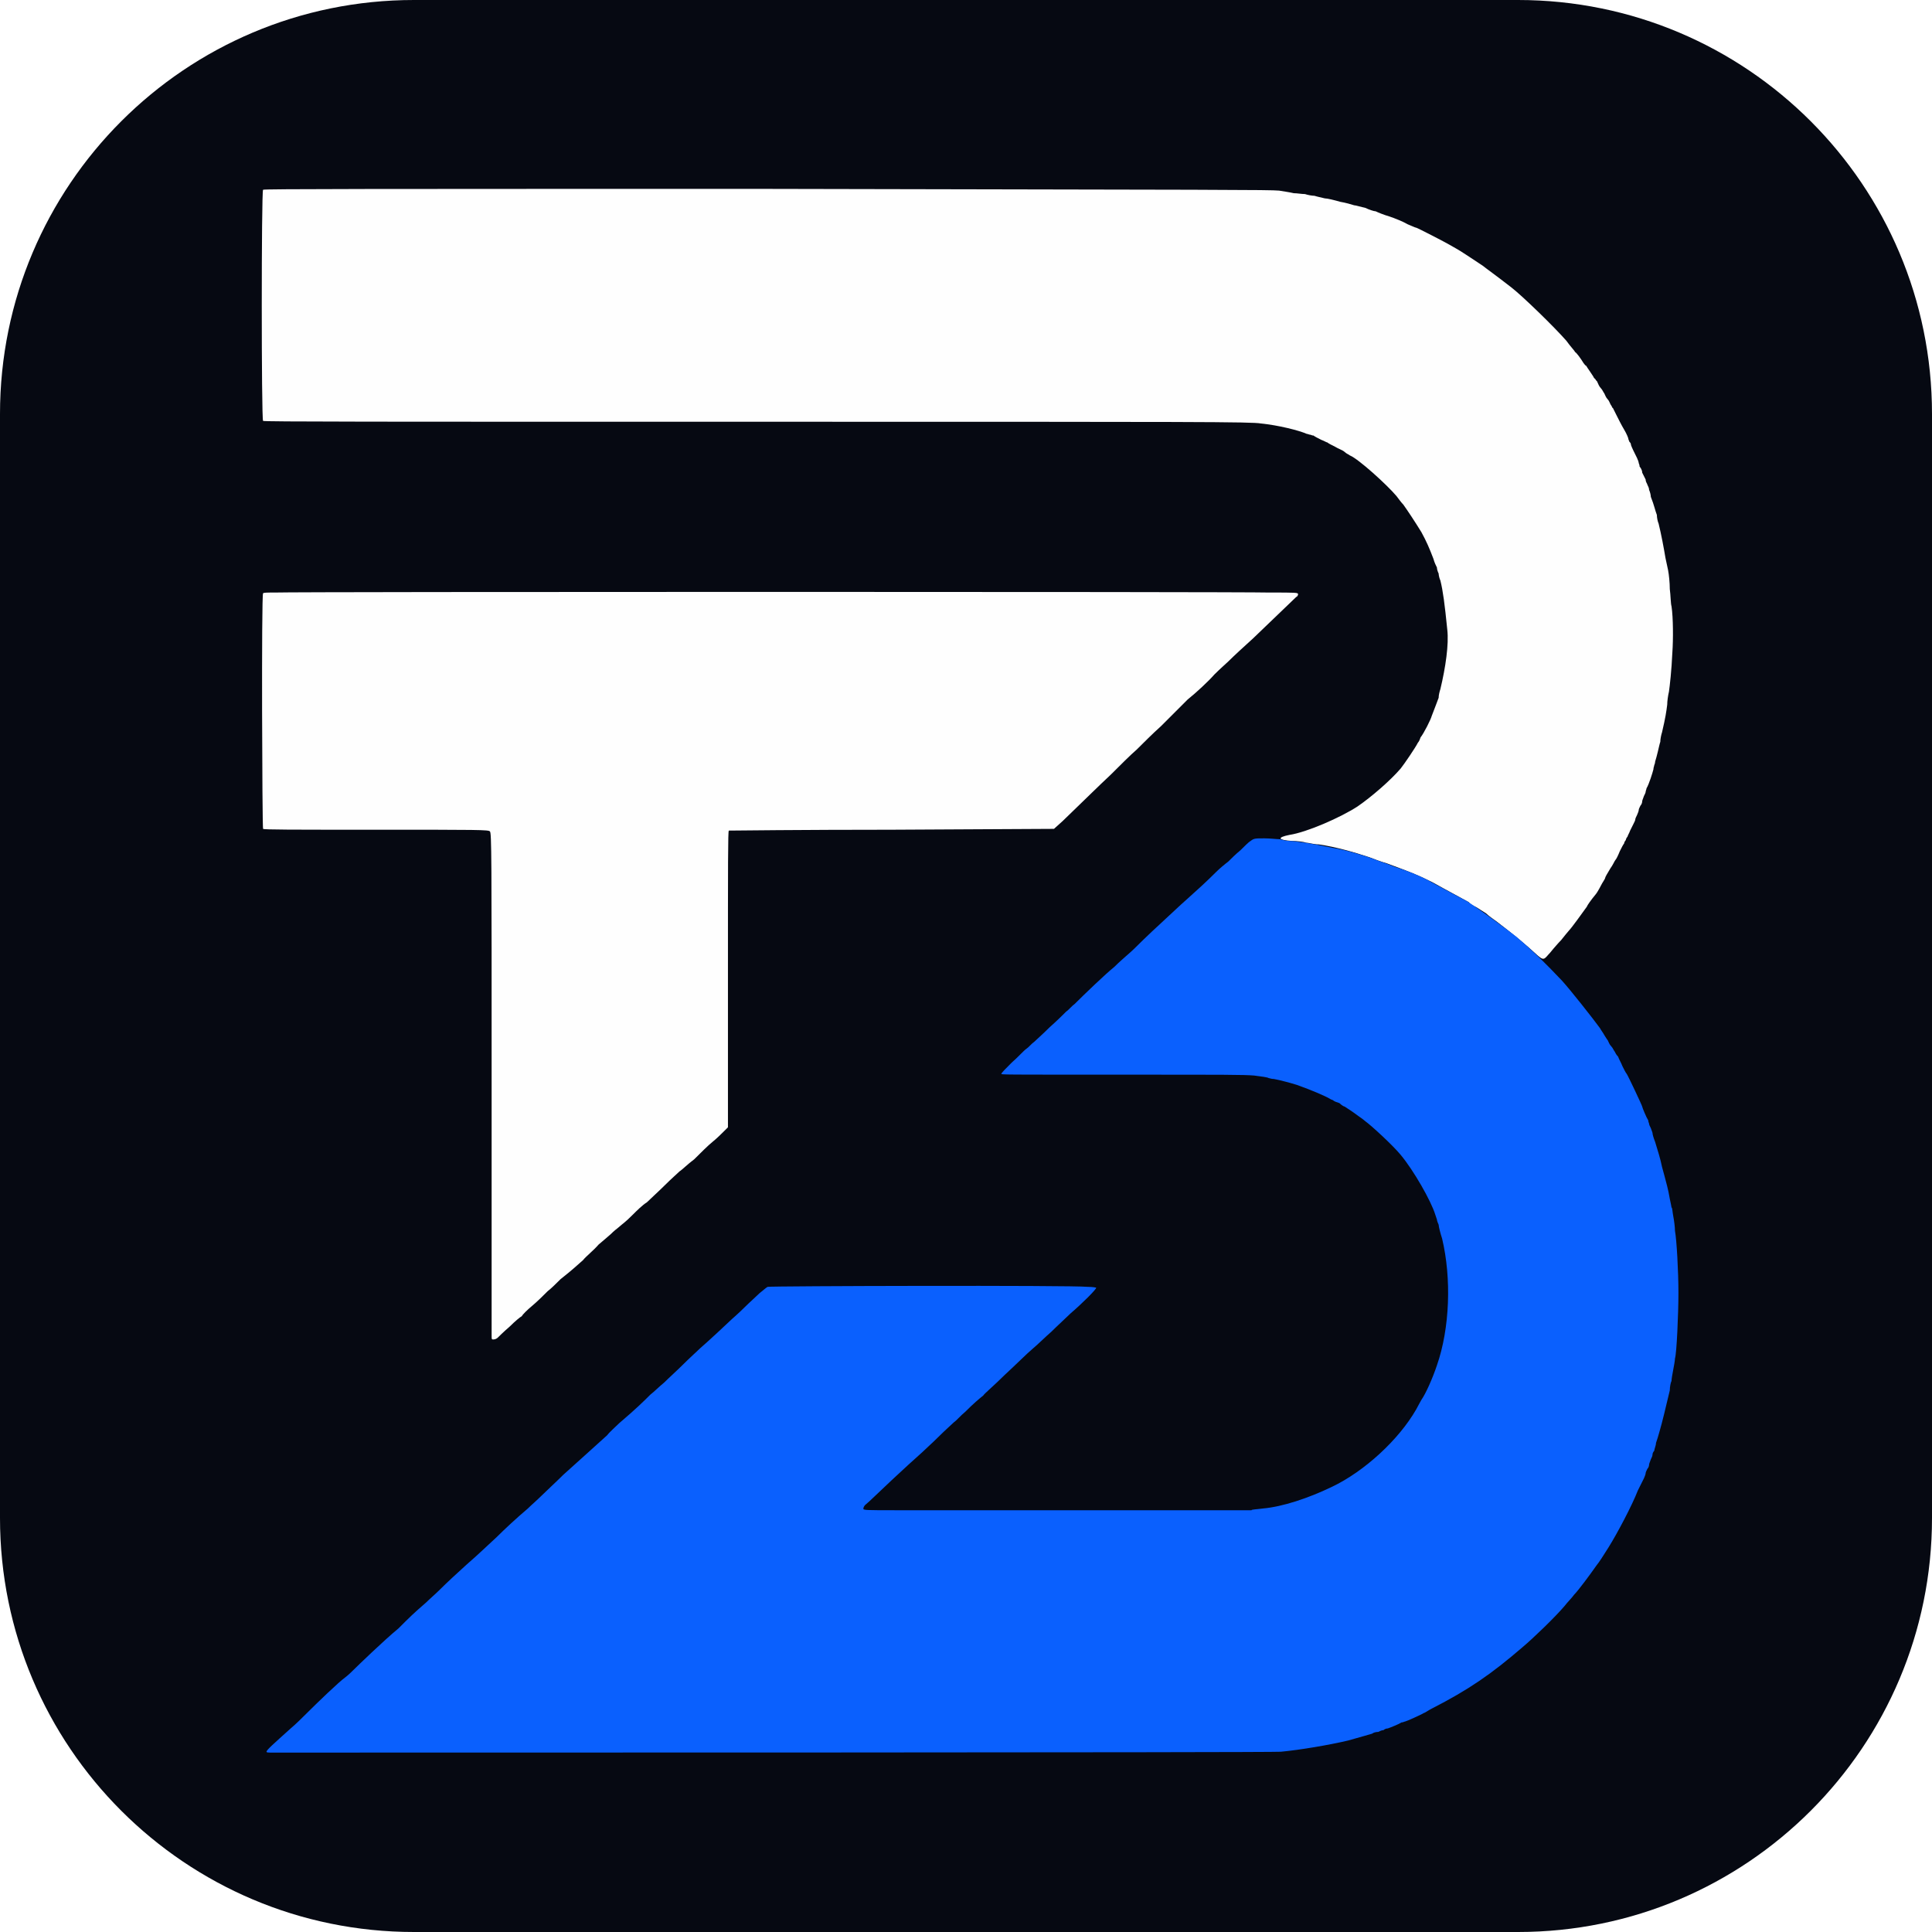
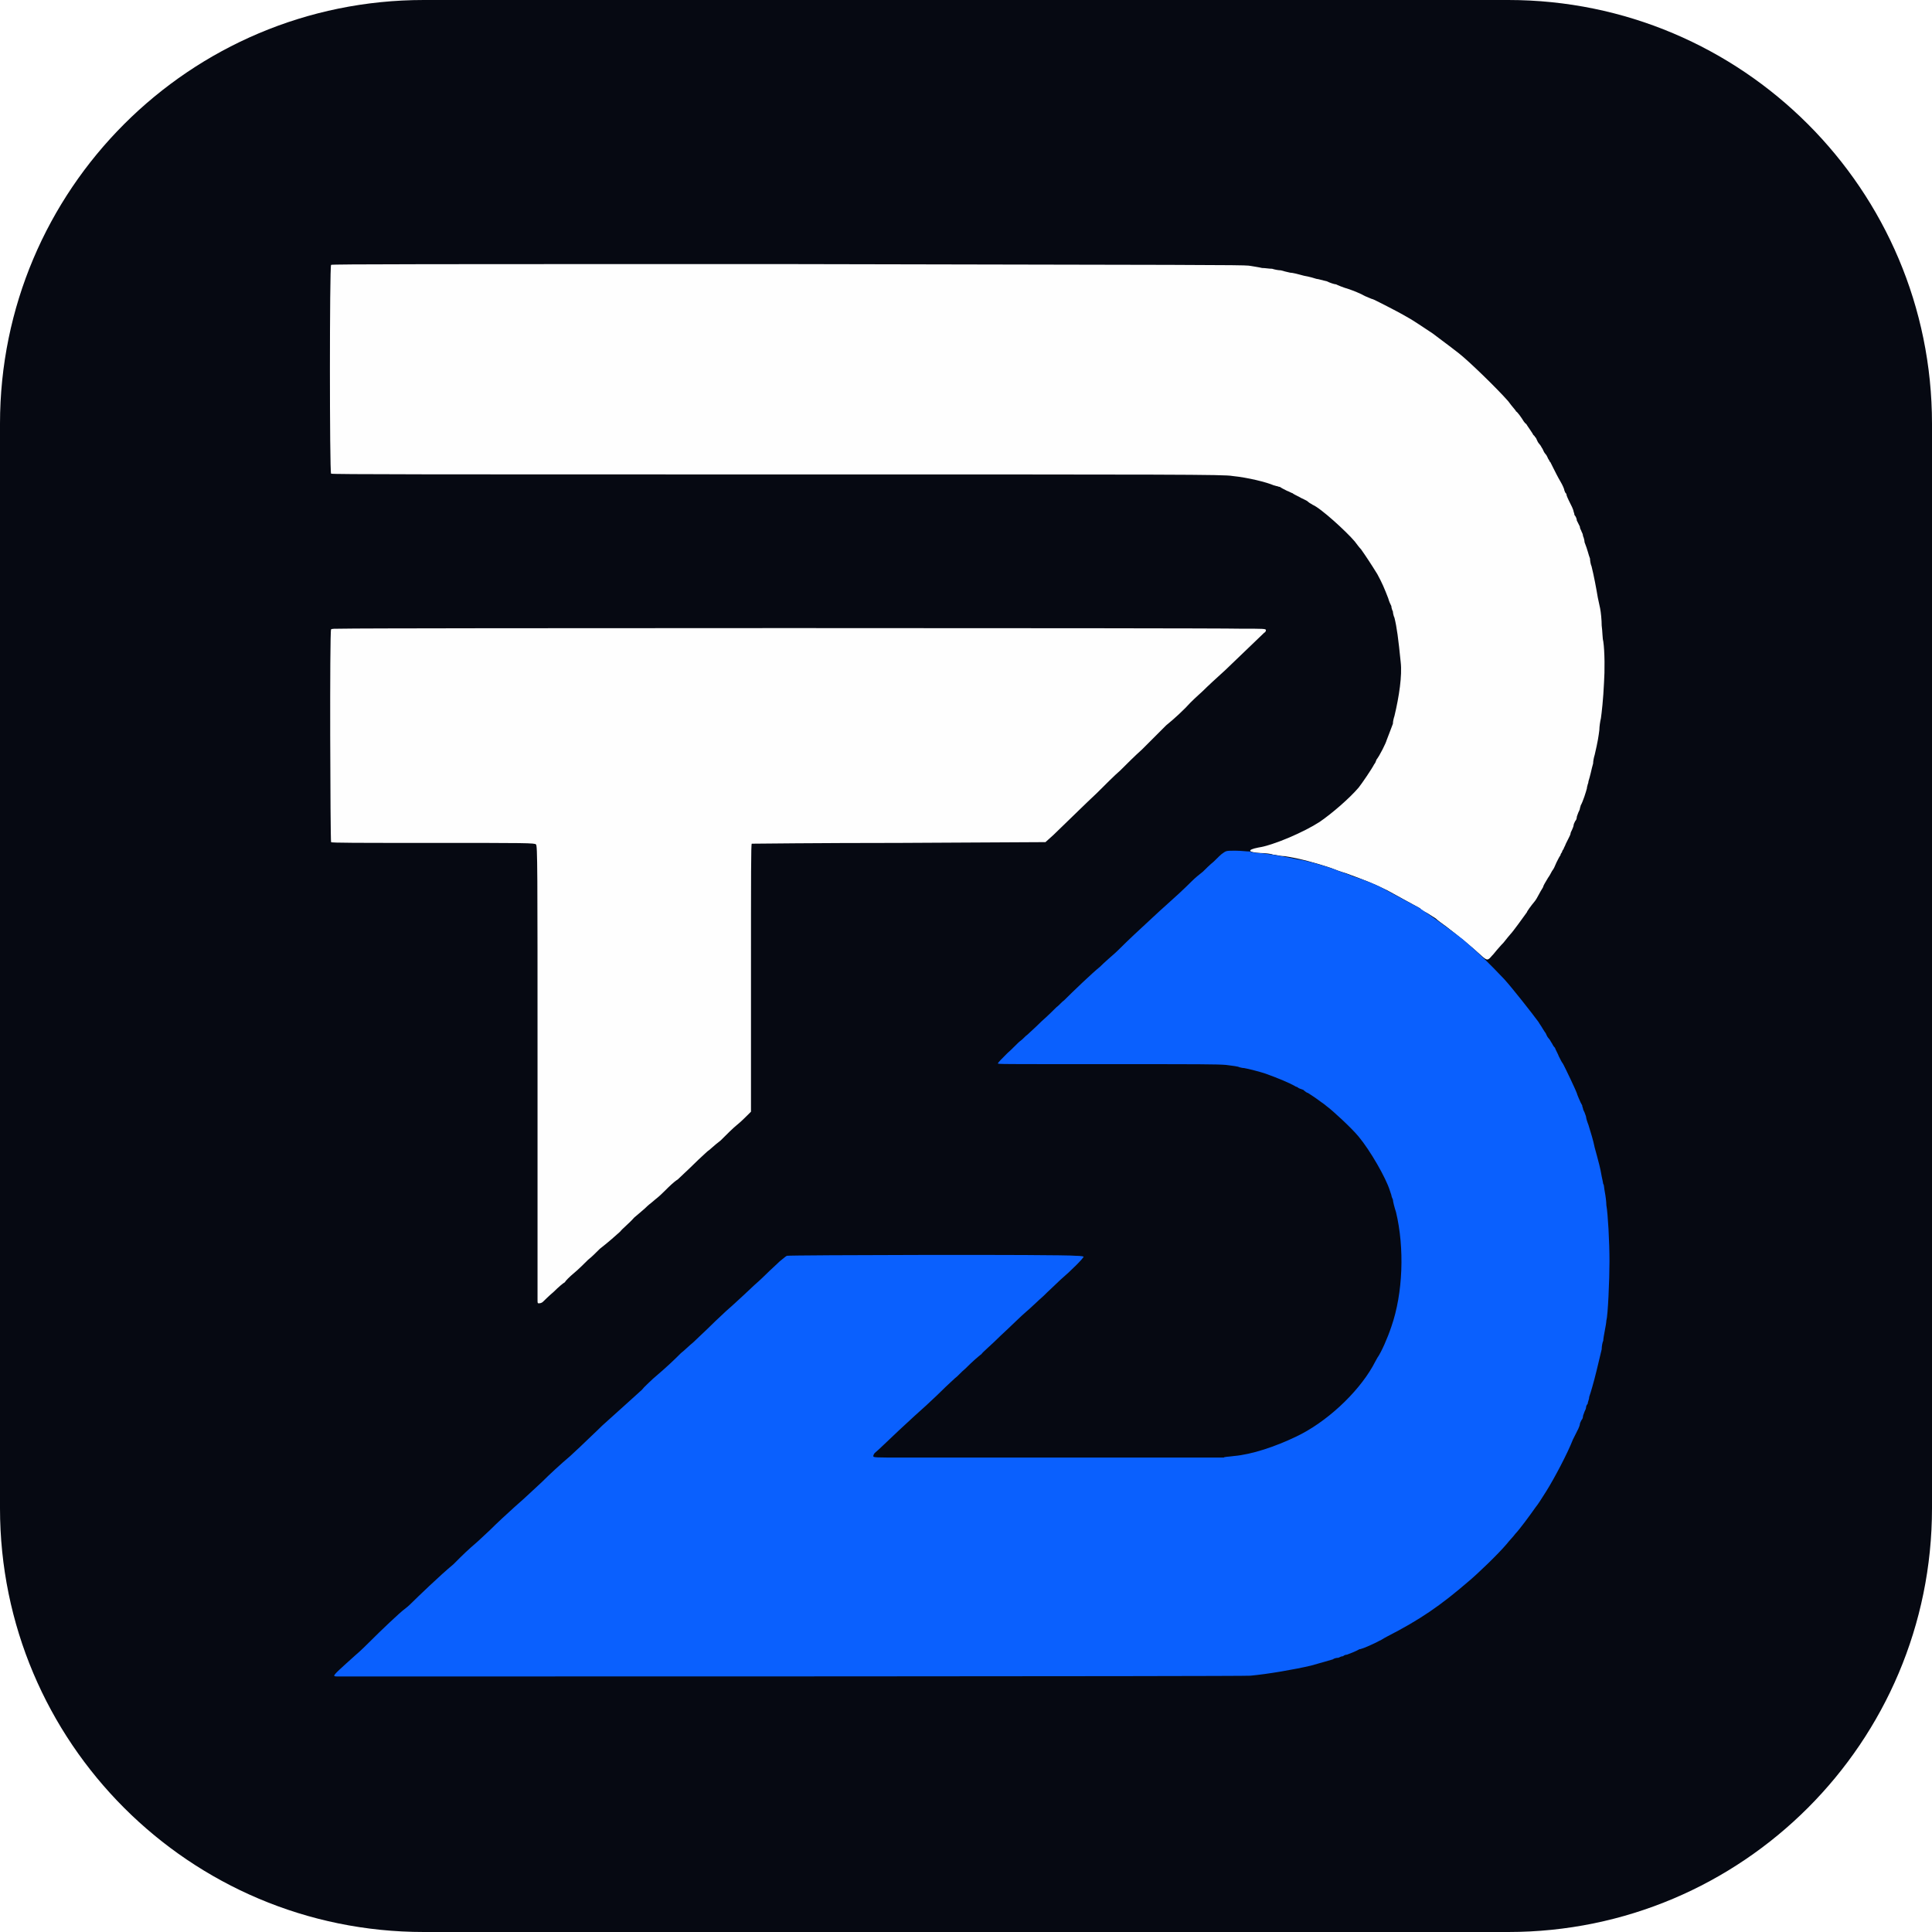
- <svg xmlns="http://www.w3.org/2000/svg" viewBox="355 287 560 560">
-   <rect x="355" y="287" width="560" height="560" rx="120" fill="#060912" />
+ <svg xmlns="http://www.w3.org/2000/svg" viewBox="325 257 620 620">
+   <rect x="325" y="257" width="620" height="620" rx="136" fill="#060912" />
  <g fill="#FEFEFE">
    <path transform="matrix(0.25,0,0,-0.25,0,1254)" d="M1725 3648 c-2 -2 -2 -266 0 -268 1 -1 130 -1 573 -1 516 0 573 0 584 -2 20 -2 44 -8 53 -12 1 0 3 -1 4 -1 1 0 2 -1 4 -1 1 -1 5 -3 9 -5 3 -1 6 -3 7 -3 1 -1 5 -3 9 -5 3 -2 9 -4 11 -6 2 -2 5 -3 6 -4 10 -4 43 -34 54 -47 3 -4 6 -8 8 -10 5 -7 13 -19 21 -32 6 -11 9 -18 14 -31 1 -4 3 -8 4 -10 0 -2 1 -5 2 -7 0 -2 1 -6 2 -8 3 -12 5 -27 8 -57 2 -17 -2 -44 -8 -69 -1 -3 -2 -7 -2 -10 -2 -5 -4 -11 -8 -21 -1 -4 -9 -20 -13 -25 -1 -3 -2 -5 -3 -6 -3 -6 -16 -25 -20 -30 -12 -14 -34 -33 -50 -44 -20 -13 -59 -30 -79 -33 -15 -3 -13 -6 3 -7 6 0 14 -1 16 -2 3 0 9 -2 15 -2 20 -3 41 -9 59 -15 5 -2 13 -5 20 -7 27 -10 35 -13 53 -22 16 -9 35 -19 42 -23 1 -2 5 -4 9 -6 3 -2 8 -5 11 -7 3 -3 9 -7 13 -10 17 -13 33 -26 47 -39 6 -5 7 -5 12 1 3 3 5 6 6 7 1 1 5 6 9 10 4 5 8 10 9 11 3 3 16 21 21 28 0 1 5 8 10 14 1 1 4 6 6 10 2 4 5 8 5 9 0 1 3 6 6 11 3 4 5 9 6 10 1 1 3 5 5 10 2 4 4 8 5 9 0 1 1 3 2 4 0 1 1 3 2 4 0 1 2 4 3 7 1 2 3 6 4 8 1 2 2 4 2 5 0 1 1 3 2 5 1 2 2 5 2 6 0 1 1 3 2 5 1 1 2 3 2 5 0 1 1 3 2 6 1 2 2 4 2 5 0 1 1 3 1 4 3 5 7 18 8 22 0 2 1 4 1 5 0 0 1 2 1 4 1 3 2 7 3 11 1 4 2 9 3 12 0 3 1 8 2 11 4 17 5 24 6 32 0 4 1 11 2 15 1 7 3 24 4 46 1 14 1 40 -1 53 -1 3 -1 13 -2 20 0 7 -1 17 -2 22 -1 4 -2 10 -3 14 -2 12 -5 28 -8 40 -1 2 -2 7 -2 10 -2 5 -3 11 -7 21 0 2 -1 6 -2 8 0 2 -1 4 -2 6 0 1 -2 3 -2 6 -1 2 -3 6 -4 8 0 3 -2 6 -3 7 0 2 -1 4 -1 4 0 1 -1 4 -2 6 -3 6 -6 12 -7 15 0 2 -1 3 -2 4 0 1 -1 2 -1 3 0 1 -2 6 -5 11 -3 5 -7 13 -9 17 -2 4 -4 8 -4 8 -1 0 -1 2 -2 3 -1 1 -2 5 -4 7 -2 2 -3 5 -4 7 -1 1 -2 4 -4 6 -2 2 -3 5 -4 7 0 1 -2 2 -2 3 -1 1 -2 2 -2 2 0 1 -8 12 -9 14 -1 0 -2 2 -3 3 -3 5 -8 12 -10 13 0 1 -5 6 -10 13 -14 16 -51 52 -64 62 -18 14 -28 21 -33 25 -9 6 -27 18 -31 20 -2 1 -5 3 -7 4 -5 3 -38 20 -39 20 -1 0 -5 2 -10 4 -5 3 -15 7 -21 9 -7 2 -14 5 -16 6 -2 0 -8 2 -12 4 -5 1 -11 3 -13 3 -3 1 -10 3 -16 4 -7 2 -15 4 -18 4 -4 1 -9 2 -12 3 -3 0 -8 1 -11 2 -4 0 -9 1 -13 1 -4 1 -11 2 -17 3 -11 1 -59 1 -594 2 -456 0 -583 0 -584 -1z" />
    <path transform="matrix(0.25,0,0,-0.25,0,1254)" d="M1739 3181 c-9 0 -14 0 -14 -1 -2 -2 -1 -271 0 -273 1 -1 32 -1 132 -1 117 0 130 0 131 -2 2 -1 2 -29 2 -290 0 -159 0 -292 0 -294 0 -5 0 -5 2 -5 2 0 4 1 5 2 1 1 7 7 14 13 6 6 12 11 14 12 1 2 6 7 12 12 6 5 14 13 18 17 4 3 11 10 15 14 14 11 18 15 26 22 3 4 12 11 18 18 7 6 13 11 14 12 1 1 4 4 8 7 8 7 8 6 18 16 4 4 11 11 16 14 4 4 14 13 21 20 7 7 15 14 17 16 2 1 9 8 17 14 7 7 16 16 21 20 5 4 11 10 13 12 l5 5 0 171 c0 136 0 172 1 173 1 0 86 1 189 1 l188 1 10 9 c28 27 40 39 56 54 10 10 23 23 30 29 7 7 19 19 28 27 8 8 22 22 31 31 10 8 24 21 31 29 7 7 14 13 16 15 7 7 18 17 29 27 28 27 48 46 50 48 1 0 2 2 2 3 0 2 -2 2 -34 2 -32 1 -1125 1 -1152 0z" />
  </g>
  <path fill="#0A60FE" transform="matrix(0.25,0,0,-0.25,0,1254)" d="M2870 2893 c-2 -1 -7 -6 -12 -11 -5 -4 -11 -10 -14 -13 -4 -3 -10 -8 -14 -12 -11 -11 -22 -21 -31 -29 -10 -9 -9 -8 -24 -22 -13 -12 -26 -24 -39 -37 -5 -5 -10 -9 -11 -10 -1 -1 -7 -6 -13 -12 -10 -8 -35 -32 -46 -43 -3 -2 -7 -7 -10 -9 -2 -2 -11 -11 -19 -18 -8 -8 -16 -15 -18 -17 -3 -2 -6 -6 -9 -8 -3 -2 -10 -10 -17 -16 -7 -7 -12 -12 -12 -13 0 -1 -3 -1 150 -1 109 0 131 0 143 -1 8 -1 16 -2 17 -3 1 0 3 -1 6 -1 6 -1 21 -5 27 -7 17 -6 33 -13 38 -16 1 -1 3 -1 4 -2 1 -1 4 -2 7 -3 2 -2 5 -4 6 -4 3 -2 8 -5 16 -11 3 -2 7 -5 8 -6 7 -5 32 -28 41 -39 15 -18 35 -53 40 -69 1 -3 2 -6 2 -6 0 -1 1 -4 2 -6 0 -2 2 -10 4 -16 11 -46 9 -104 -6 -147 -5 -15 -13 -33 -18 -40 -1 -2 -4 -7 -6 -11 -20 -35 -60 -72 -98 -90 -27 -13 -57 -23 -80 -25 -7 -1 -13 -1 -13 -2 -1 0 -317 0 -408 0 -41 0 -42 0 -42 2 0 1 1 3 2 4 5 4 16 15 31 29 16 15 25 23 35 32 3 3 12 11 19 18 8 8 16 15 18 17 3 2 8 8 13 12 10 10 16 15 21 19 1 2 13 12 25 24 12 11 26 25 32 30 5 4 15 14 22 20 7 7 17 16 22 21 14 12 30 28 30 30 0 0 -3 1 -10 1 -18 2 -369 1 -371 0 -2 -1 -5 -4 -9 -7 -4 -4 -12 -11 -18 -17 -7 -7 -13 -12 -14 -13 -3 -3 -31 -29 -37 -34 -3 -3 -12 -11 -20 -19 -7 -7 -17 -16 -22 -21 -5 -4 -12 -11 -16 -14 -7 -7 -16 -16 -36 -33 -4 -4 -11 -10 -14 -14 -10 -9 -32 -29 -51 -46 -8 -8 -20 -19 -25 -24 -5 -5 -12 -11 -16 -15 -13 -11 -27 -24 -36 -33 -11 -10 -20 -19 -35 -32 -11 -10 -22 -20 -32 -30 -4 -4 -11 -10 -15 -14 -15 -13 -18 -16 -32 -30 -17 -14 -48 -44 -52 -48 -2 -2 -6 -6 -10 -9 -7 -5 -32 -29 -45 -42 -4 -4 -12 -12 -18 -17 -20 -18 -28 -25 -28 -27 0 -1 2 -1 7 -1 163 0 1162 0 1169 1 22 2 57 8 78 13 14 4 25 7 28 8 1 1 4 2 7 2 2 1 4 2 6 2 1 1 3 2 5 2 3 1 13 5 16 7 2 0 3 1 4 1 1 0 19 8 22 10 1 0 5 3 9 5 43 22 69 40 105 71 12 10 38 35 49 48 3 4 9 10 11 13 5 5 19 24 26 34 4 5 7 10 14 21 10 16 27 48 34 66 3 6 6 12 7 14 1 2 2 5 2 6 0 1 1 3 2 5 1 1 2 3 2 5 0 1 1 3 2 6 1 2 2 4 2 6 0 1 1 3 2 4 0 2 2 6 2 9 1 3 3 9 4 13 3 10 8 31 12 48 0 4 1 9 2 11 0 2 1 8 2 13 1 5 2 11 2 13 2 6 4 52 4 76 0 25 -2 61 -4 72 0 4 -1 12 -2 17 -1 5 -1 10 -2 10 0 1 -1 5 -2 10 -2 12 -4 18 -6 26 -1 3 -2 8 -3 11 -2 10 -5 19 -8 29 -2 5 -3 9 -3 10 0 1 -1 3 -2 6 -1 2 -2 4 -2 5 0 1 -1 2 -1 4 -2 3 -7 15 -7 16 0 1 -16 35 -18 38 -1 1 -3 5 -5 9 -1 3 -4 8 -5 11 -2 2 -3 4 -4 6 -1 1 -2 4 -4 6 -2 2 -3 5 -4 7 -1 1 -2 3 -4 6 -1 2 -4 6 -5 8 -8 11 -34 44 -44 55 -20 21 -32 33 -53 51 -10 8 -43 32 -57 41 -6 3 -26 14 -41 22 -10 6 -27 13 -43 18 -9 4 -20 7 -24 9 -11 4 -34 11 -48 13 -23 5 -44 8 -50 8 -3 0 -8 1 -11 2 -4 0 -11 1 -18 1 -11 0 -12 0 -16 -3z" />
</svg>
